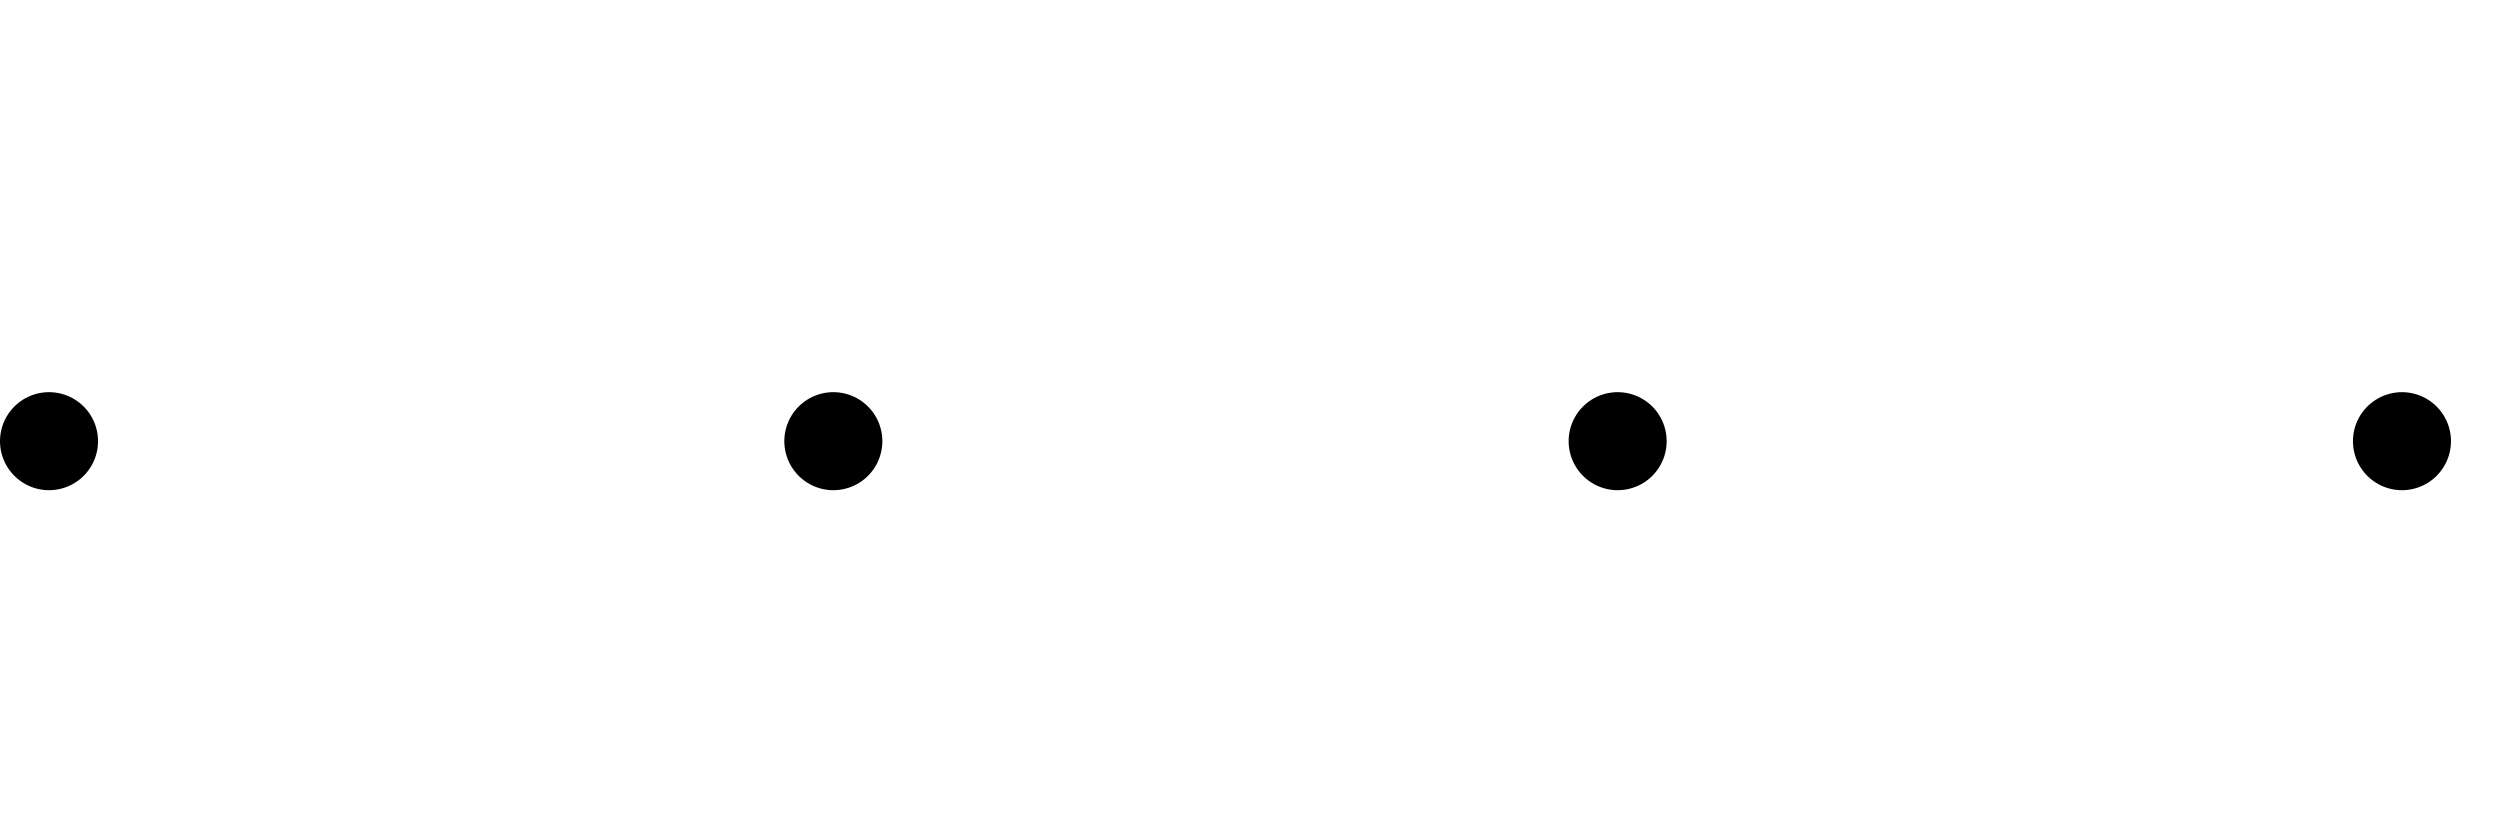
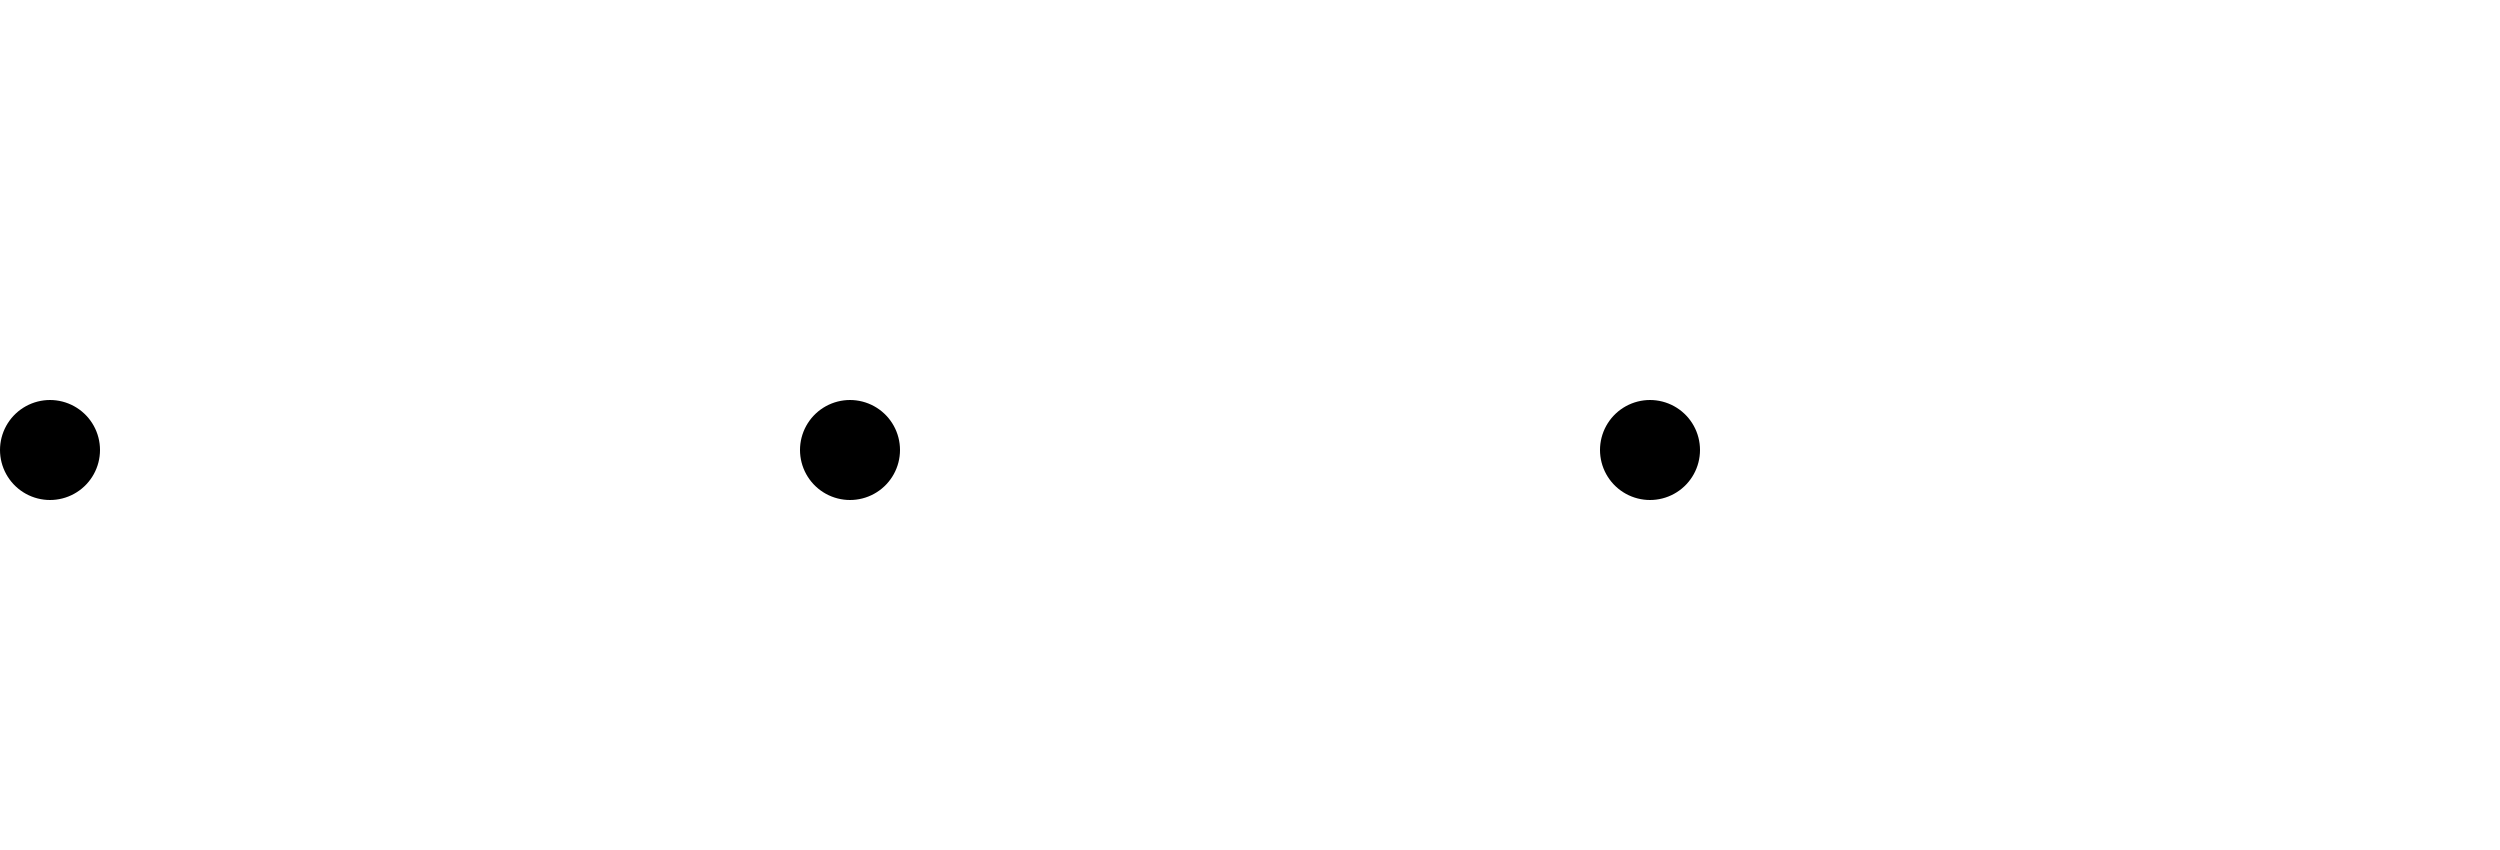
- <svg xmlns="http://www.w3.org/2000/svg" height="17" style="background-color:white" viewBox="0 0 51 17" width="51">
+ <svg xmlns="http://www.w3.org/2000/svg" height="17" style="background-color:white" viewBox="0 0 50 17" width="50">
  <path d="M 0 16 L 0 0 L 48 0 L 48 16 Z M 0 16 " fill="none" stroke="rgb(100%, 100%, 100%)" stroke-linecap="butt" stroke-linejoin="round" stroke-miterlimit="10" stroke-opacity="1" stroke-width="0.4" transform="matrix(1, 0, 0, -1, 1, 17)" />
-   <path d="M 0 8 L 48 8 " fill="none" stroke="rgb(0%, 0%, 0%)" stroke-dasharray="0 16" stroke-linecap="round" stroke-linejoin="round" stroke-miterlimit="10" stroke-opacity="1" stroke-width="2" transform="matrix(1, 0, 0, -1, 1, 17)" />
+   <path d="M 0 8 L 44 8 " fill="none" stroke="rgb(0%, 0%, 0%)" stroke-dasharray="0 16" stroke-linecap="round" stroke-linejoin="round" stroke-miterlimit="10" stroke-opacity="1" stroke-width="2" transform="matrix(1, 0, 0, -1, 1, 17)" />
</svg>
